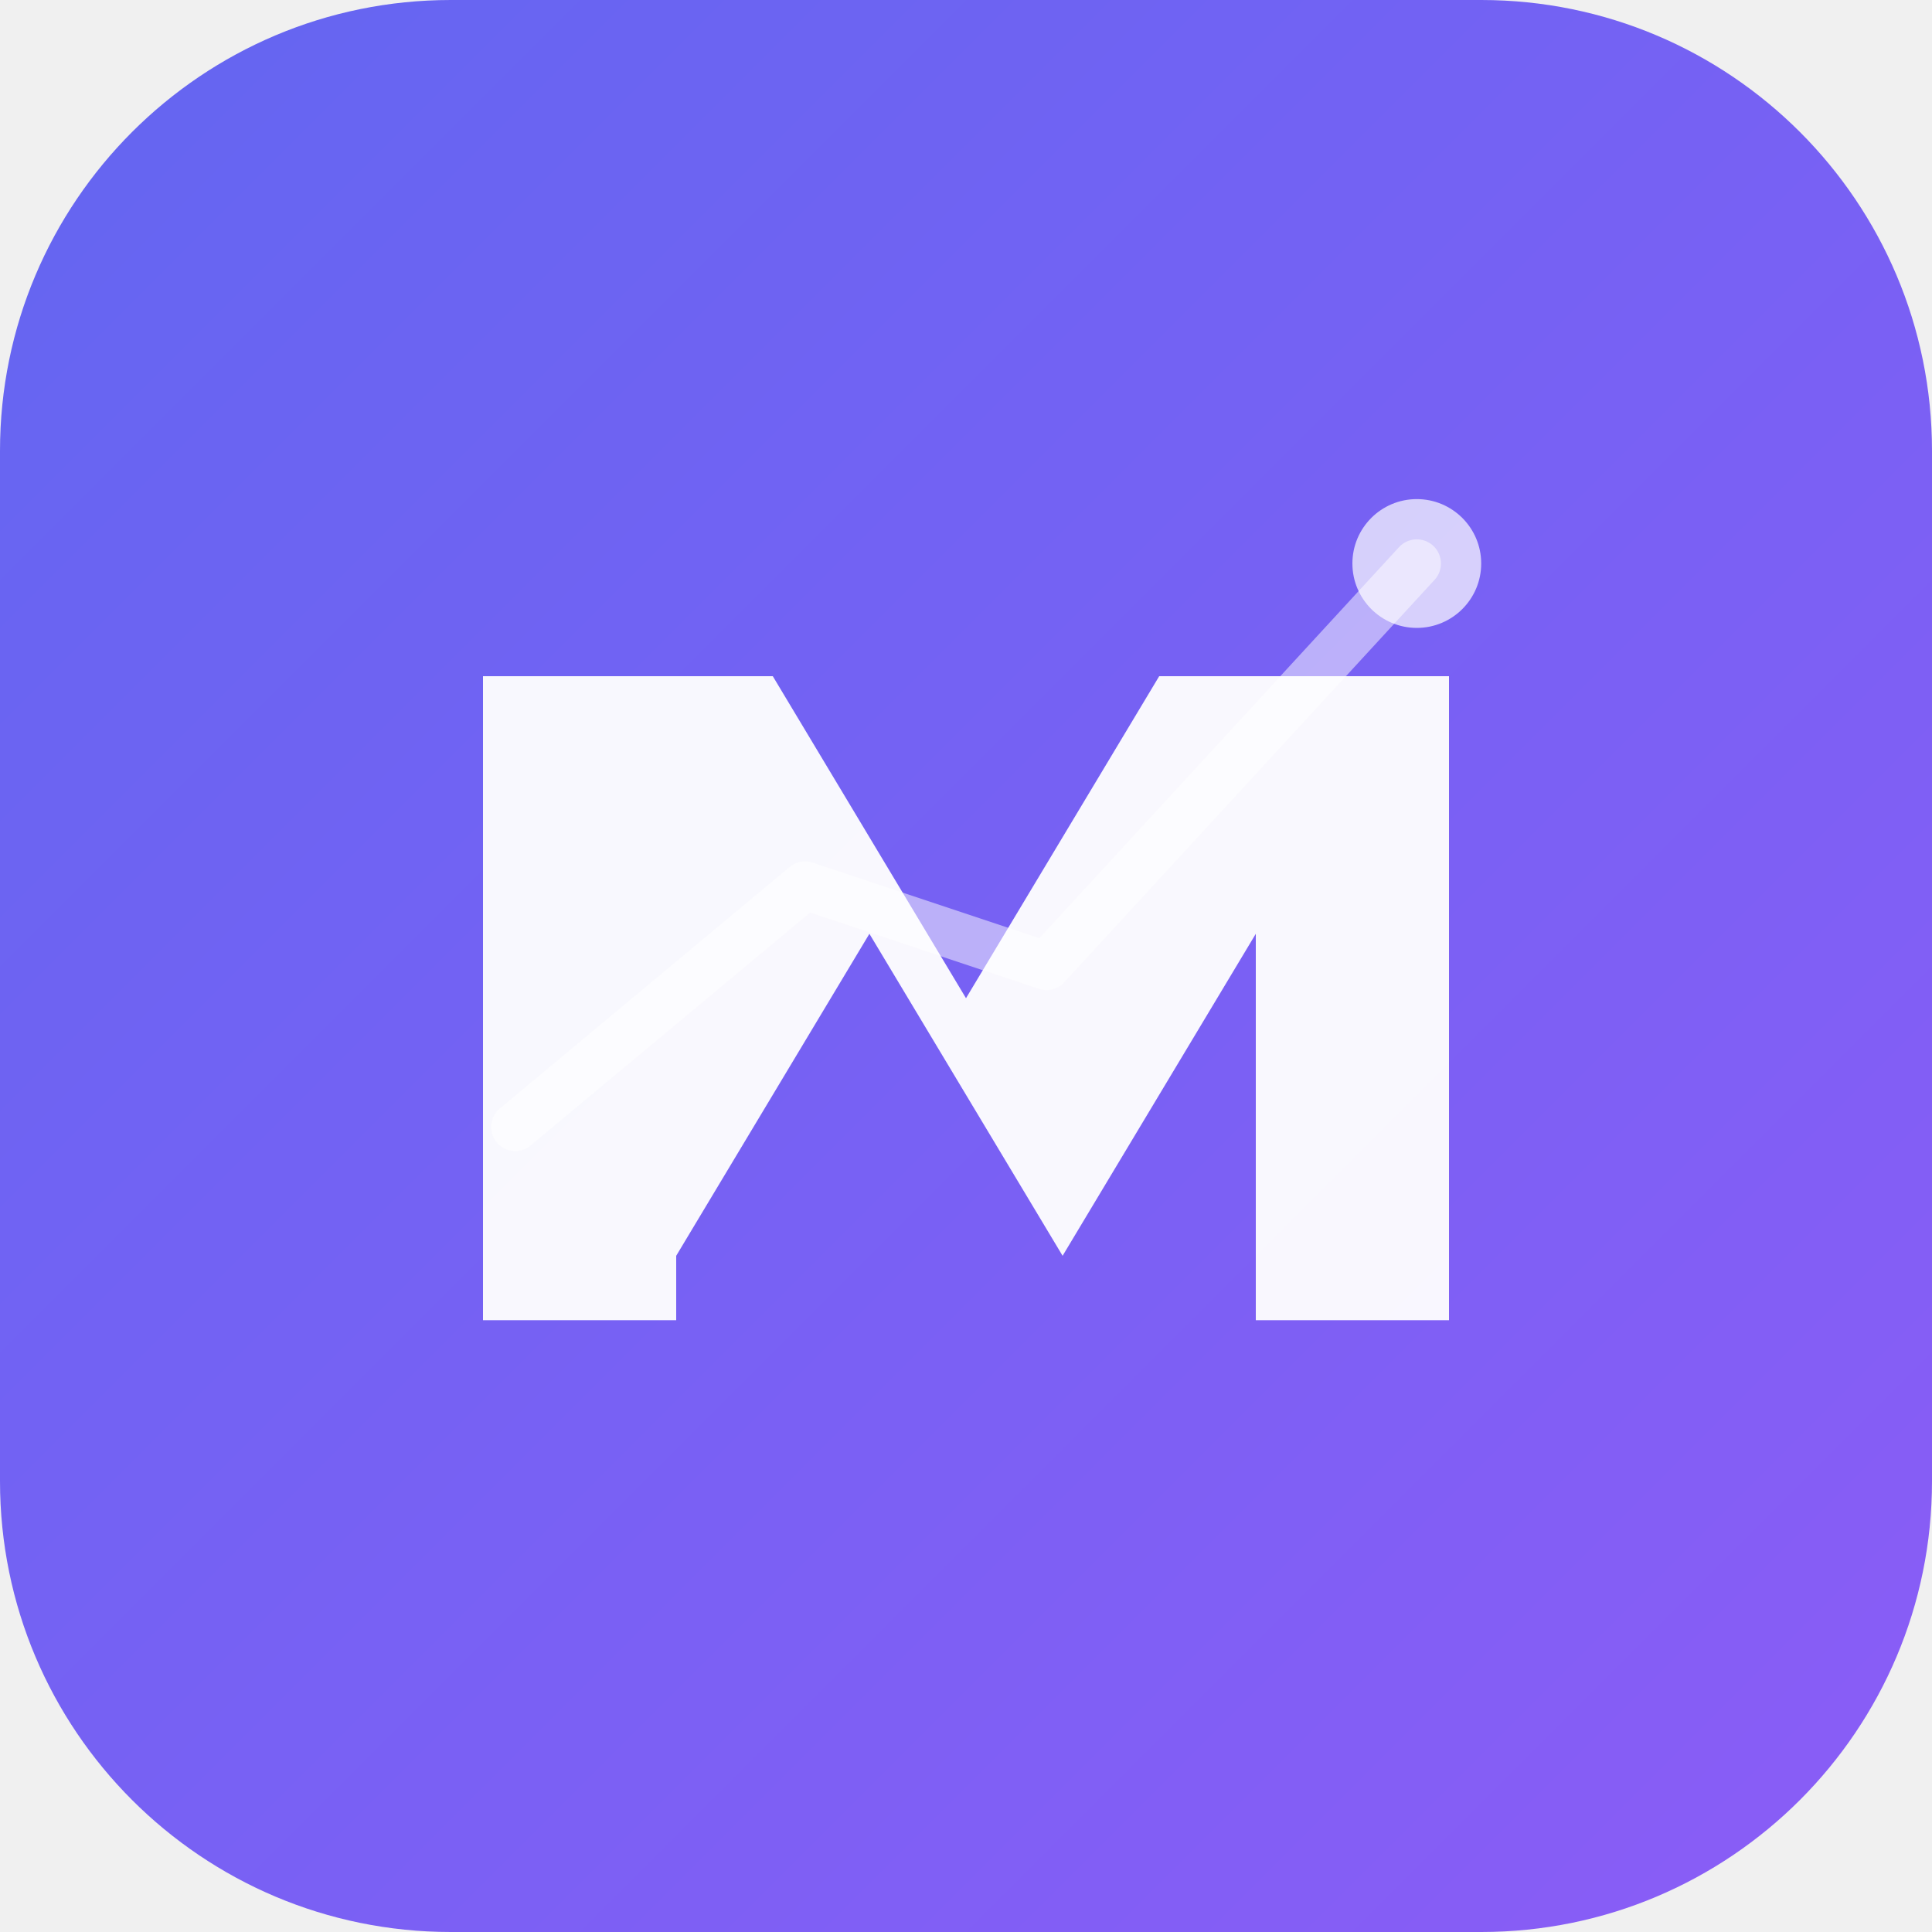
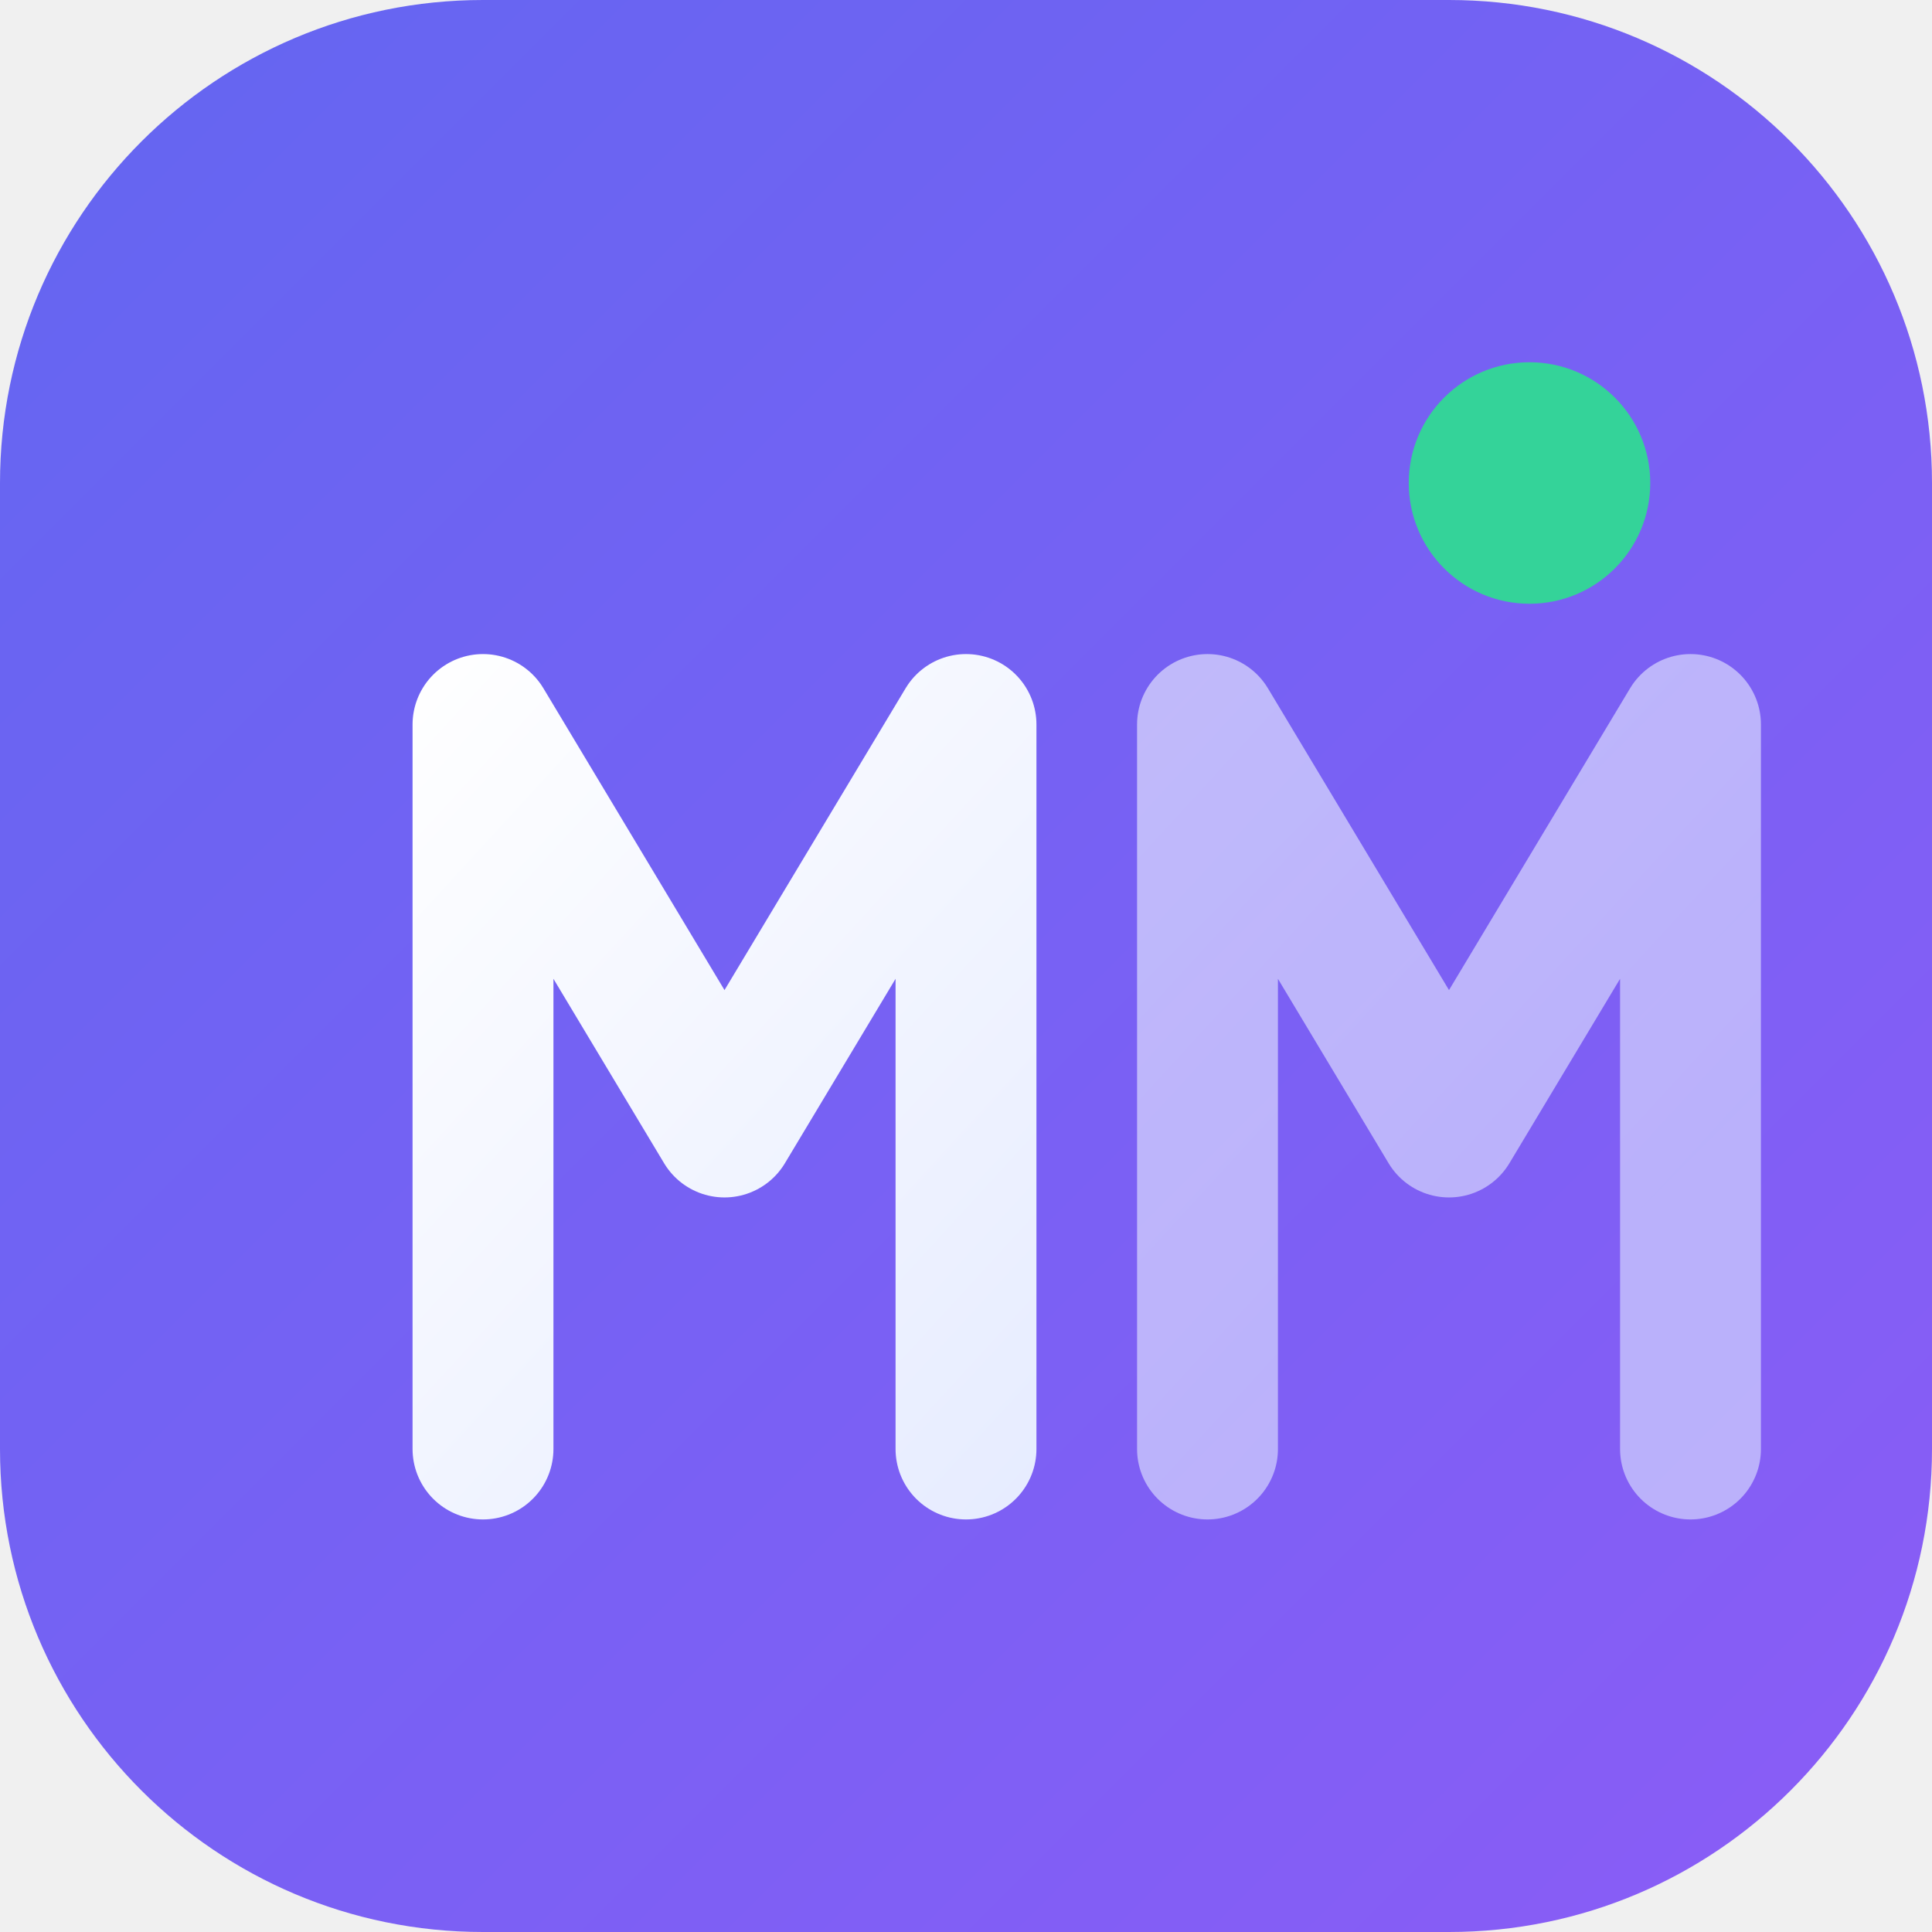
- <svg xmlns="http://www.w3.org/2000/svg" viewBox="0 0 120 120" fill="none">
+ <svg xmlns="http://www.w3.org/2000/svg" viewBox="0 0 48 48" fill="none">
  <defs>
-     <linearGradient id="bg" x1="0" y1="0" x2="120" y2="120" gradientUnits="userSpaceOnUse">
+     <linearGradient id="bg" x1="0" y1="0" x2="48" y2="48" gradientUnits="userSpaceOnUse">
      <stop offset="0%" stop-color="#6366f1" />
      <stop offset="100%" stop-color="#8b5cf6" />
    </linearGradient>
-     <linearGradient id="chart" x1="30" y1="85" x2="90" y2="30" gradientUnits="userSpaceOnUse">
-       <stop offset="0%" stop-color="#ffffff" stop-opacity="0.6" />
-       <stop offset="100%" stop-color="#ffffff" />
+     <linearGradient id="m" x1="12" y1="14" x2="36" y2="36" gradientUnits="userSpaceOnUse">
+       <stop offset="0%" stop-color="#ffffff" />
+       <stop offset="100%" stop-color="#e0e7ff" />
    </linearGradient>
  </defs>
-   <rect width="120" height="120" rx="28" fill="url(#bg)" />
-   <path d="M30 82 L30 42 L48 42 L60 62 L72 42 L90 42 L90 82 L78 82 L78 58 L66 78 L54 58 L42 78 L42 82 Z" fill="white" opacity="0.95" />
-   <path d="M32 70 L50 55 L65 60 L88 35" stroke="white" stroke-width="3" stroke-linecap="round" stroke-linejoin="round" opacity="0.5" />
-   <circle cx="88" cy="35" r="4" fill="white" opacity="0.7" />
+   <rect width="48" height="48" rx="12" fill="url(#bg)" />
+   <path d="M12 36V18l6 10 6-10v18" stroke="url(#m)" stroke-width="3.5" stroke-linecap="round" stroke-linejoin="round" fill="none" />
+   <path d="M30 36V18l6 10 6-10v18" stroke="url(#m)" stroke-width="3.5" stroke-linecap="round" stroke-linejoin="round" fill="none" opacity="0.6" />
+   <circle cx="38" cy="12" r="3" fill="#34d399" />
</svg>
